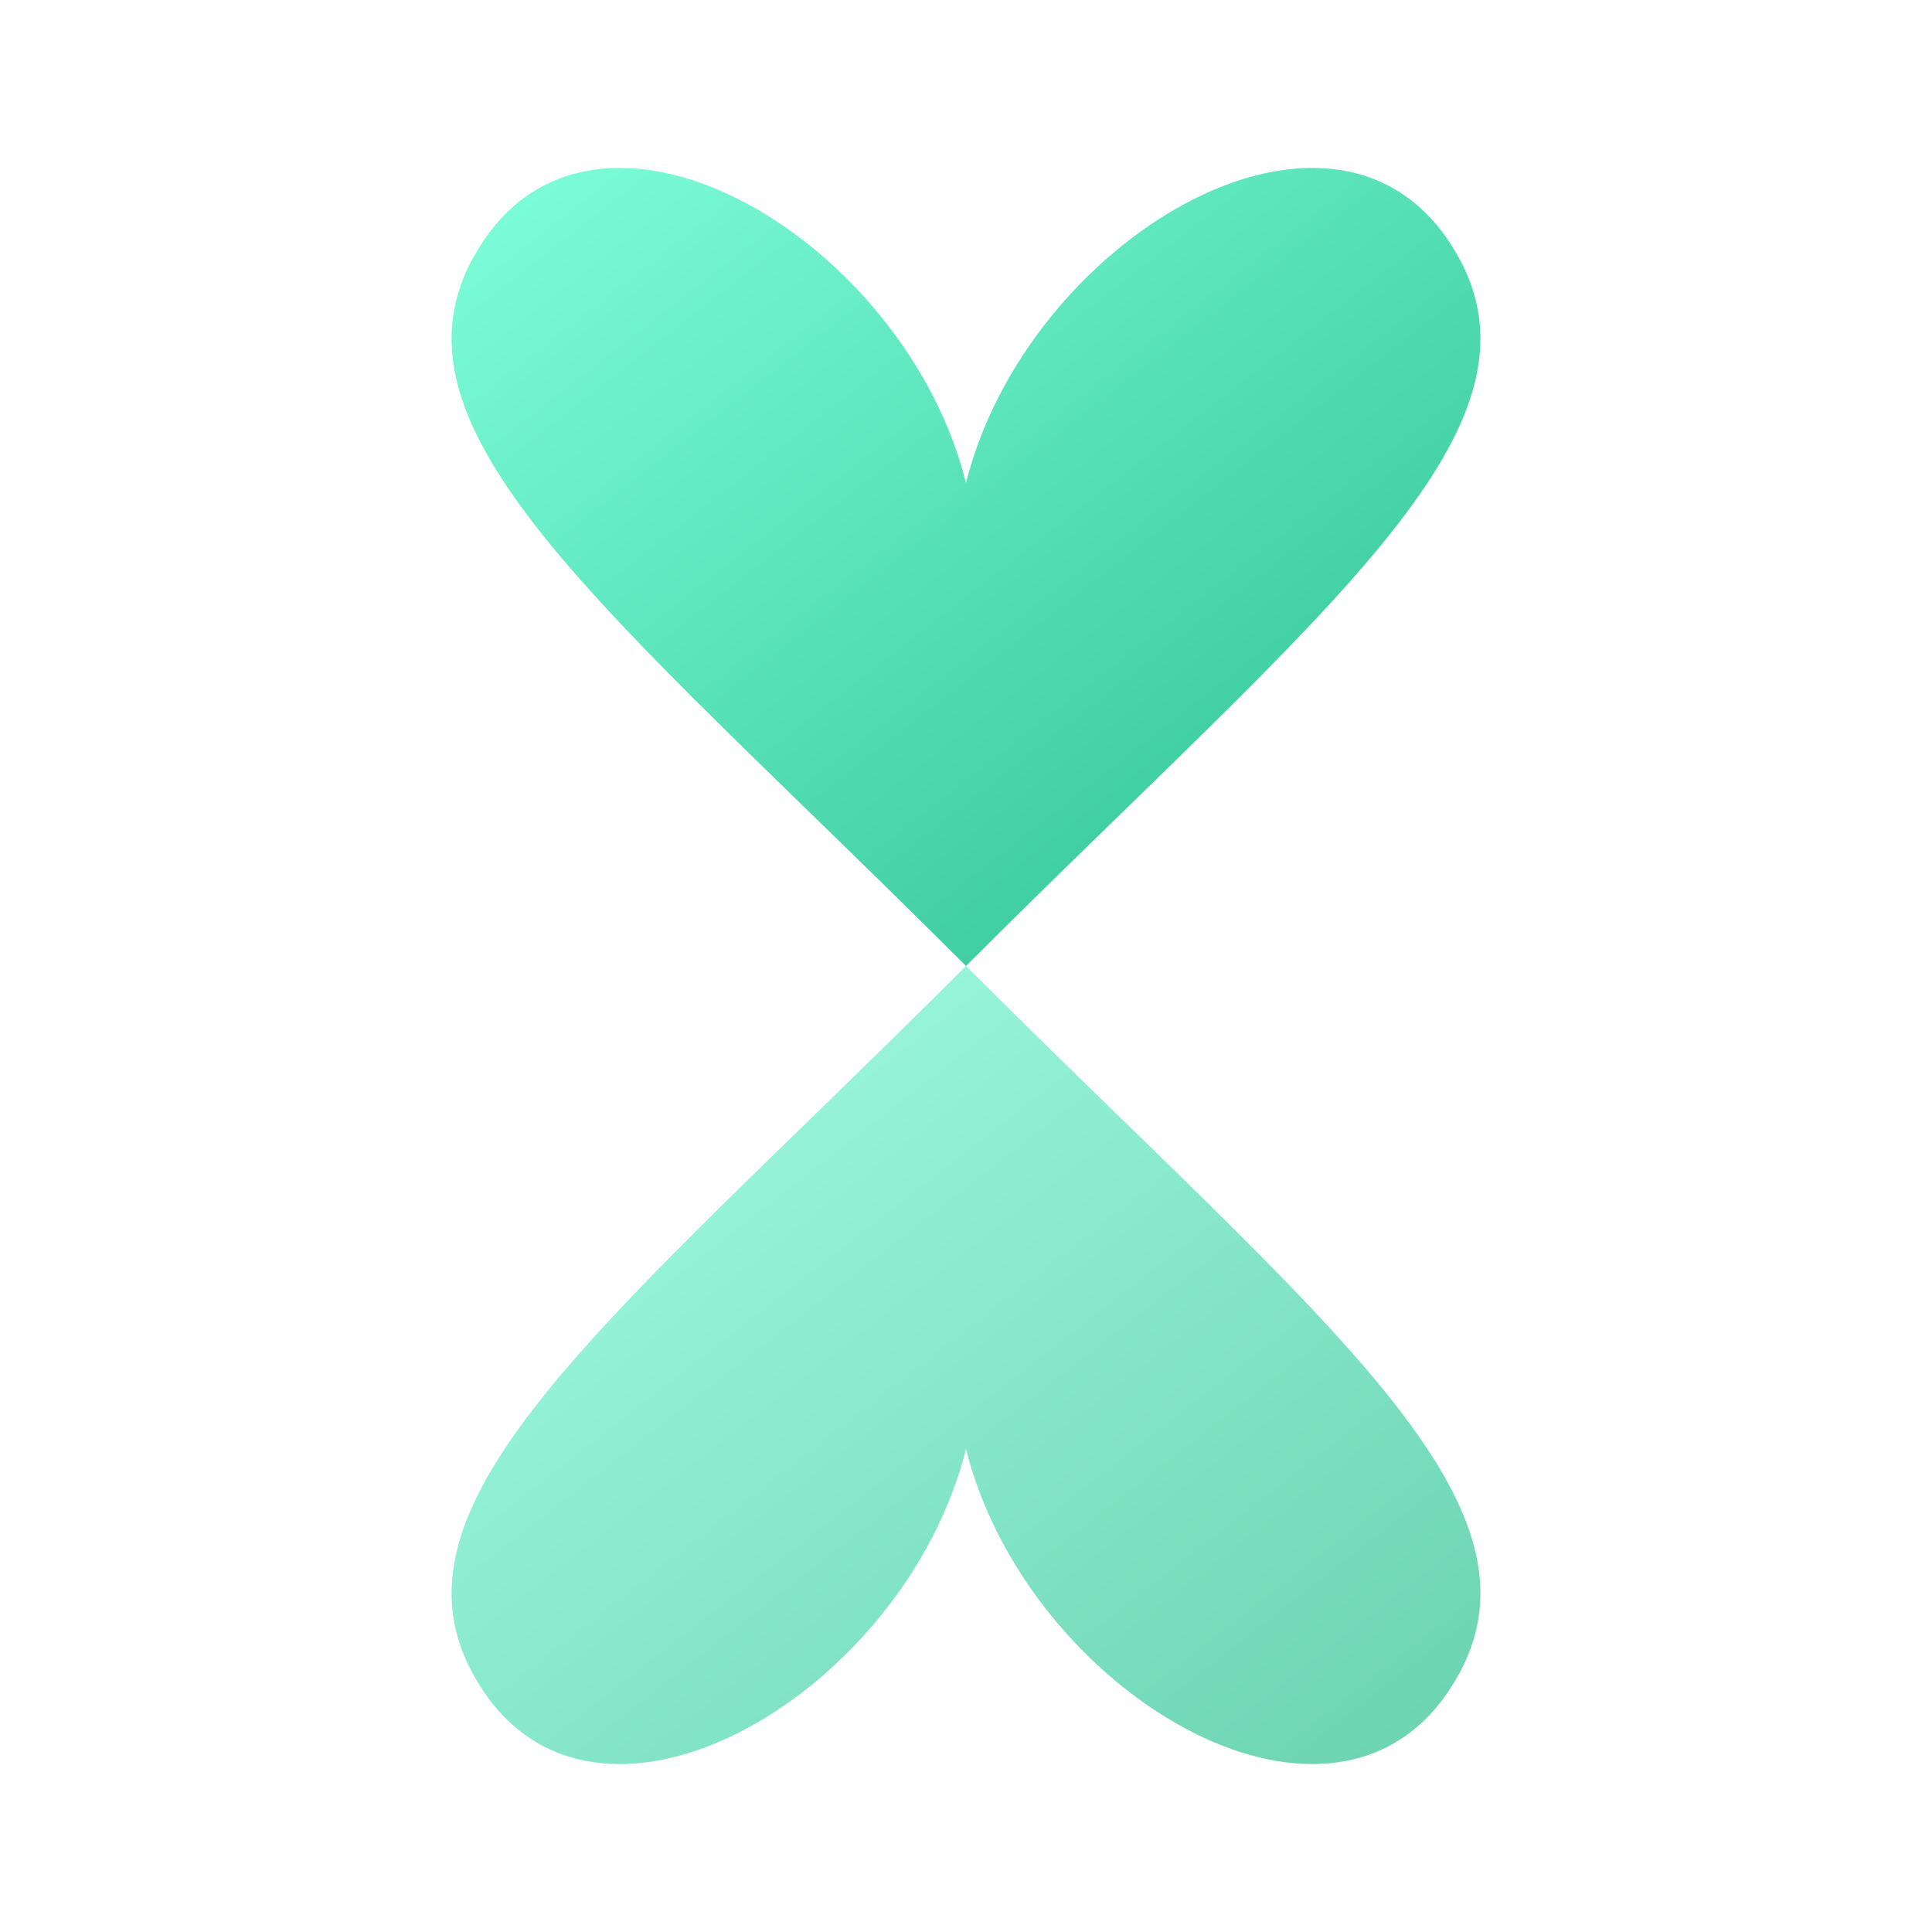
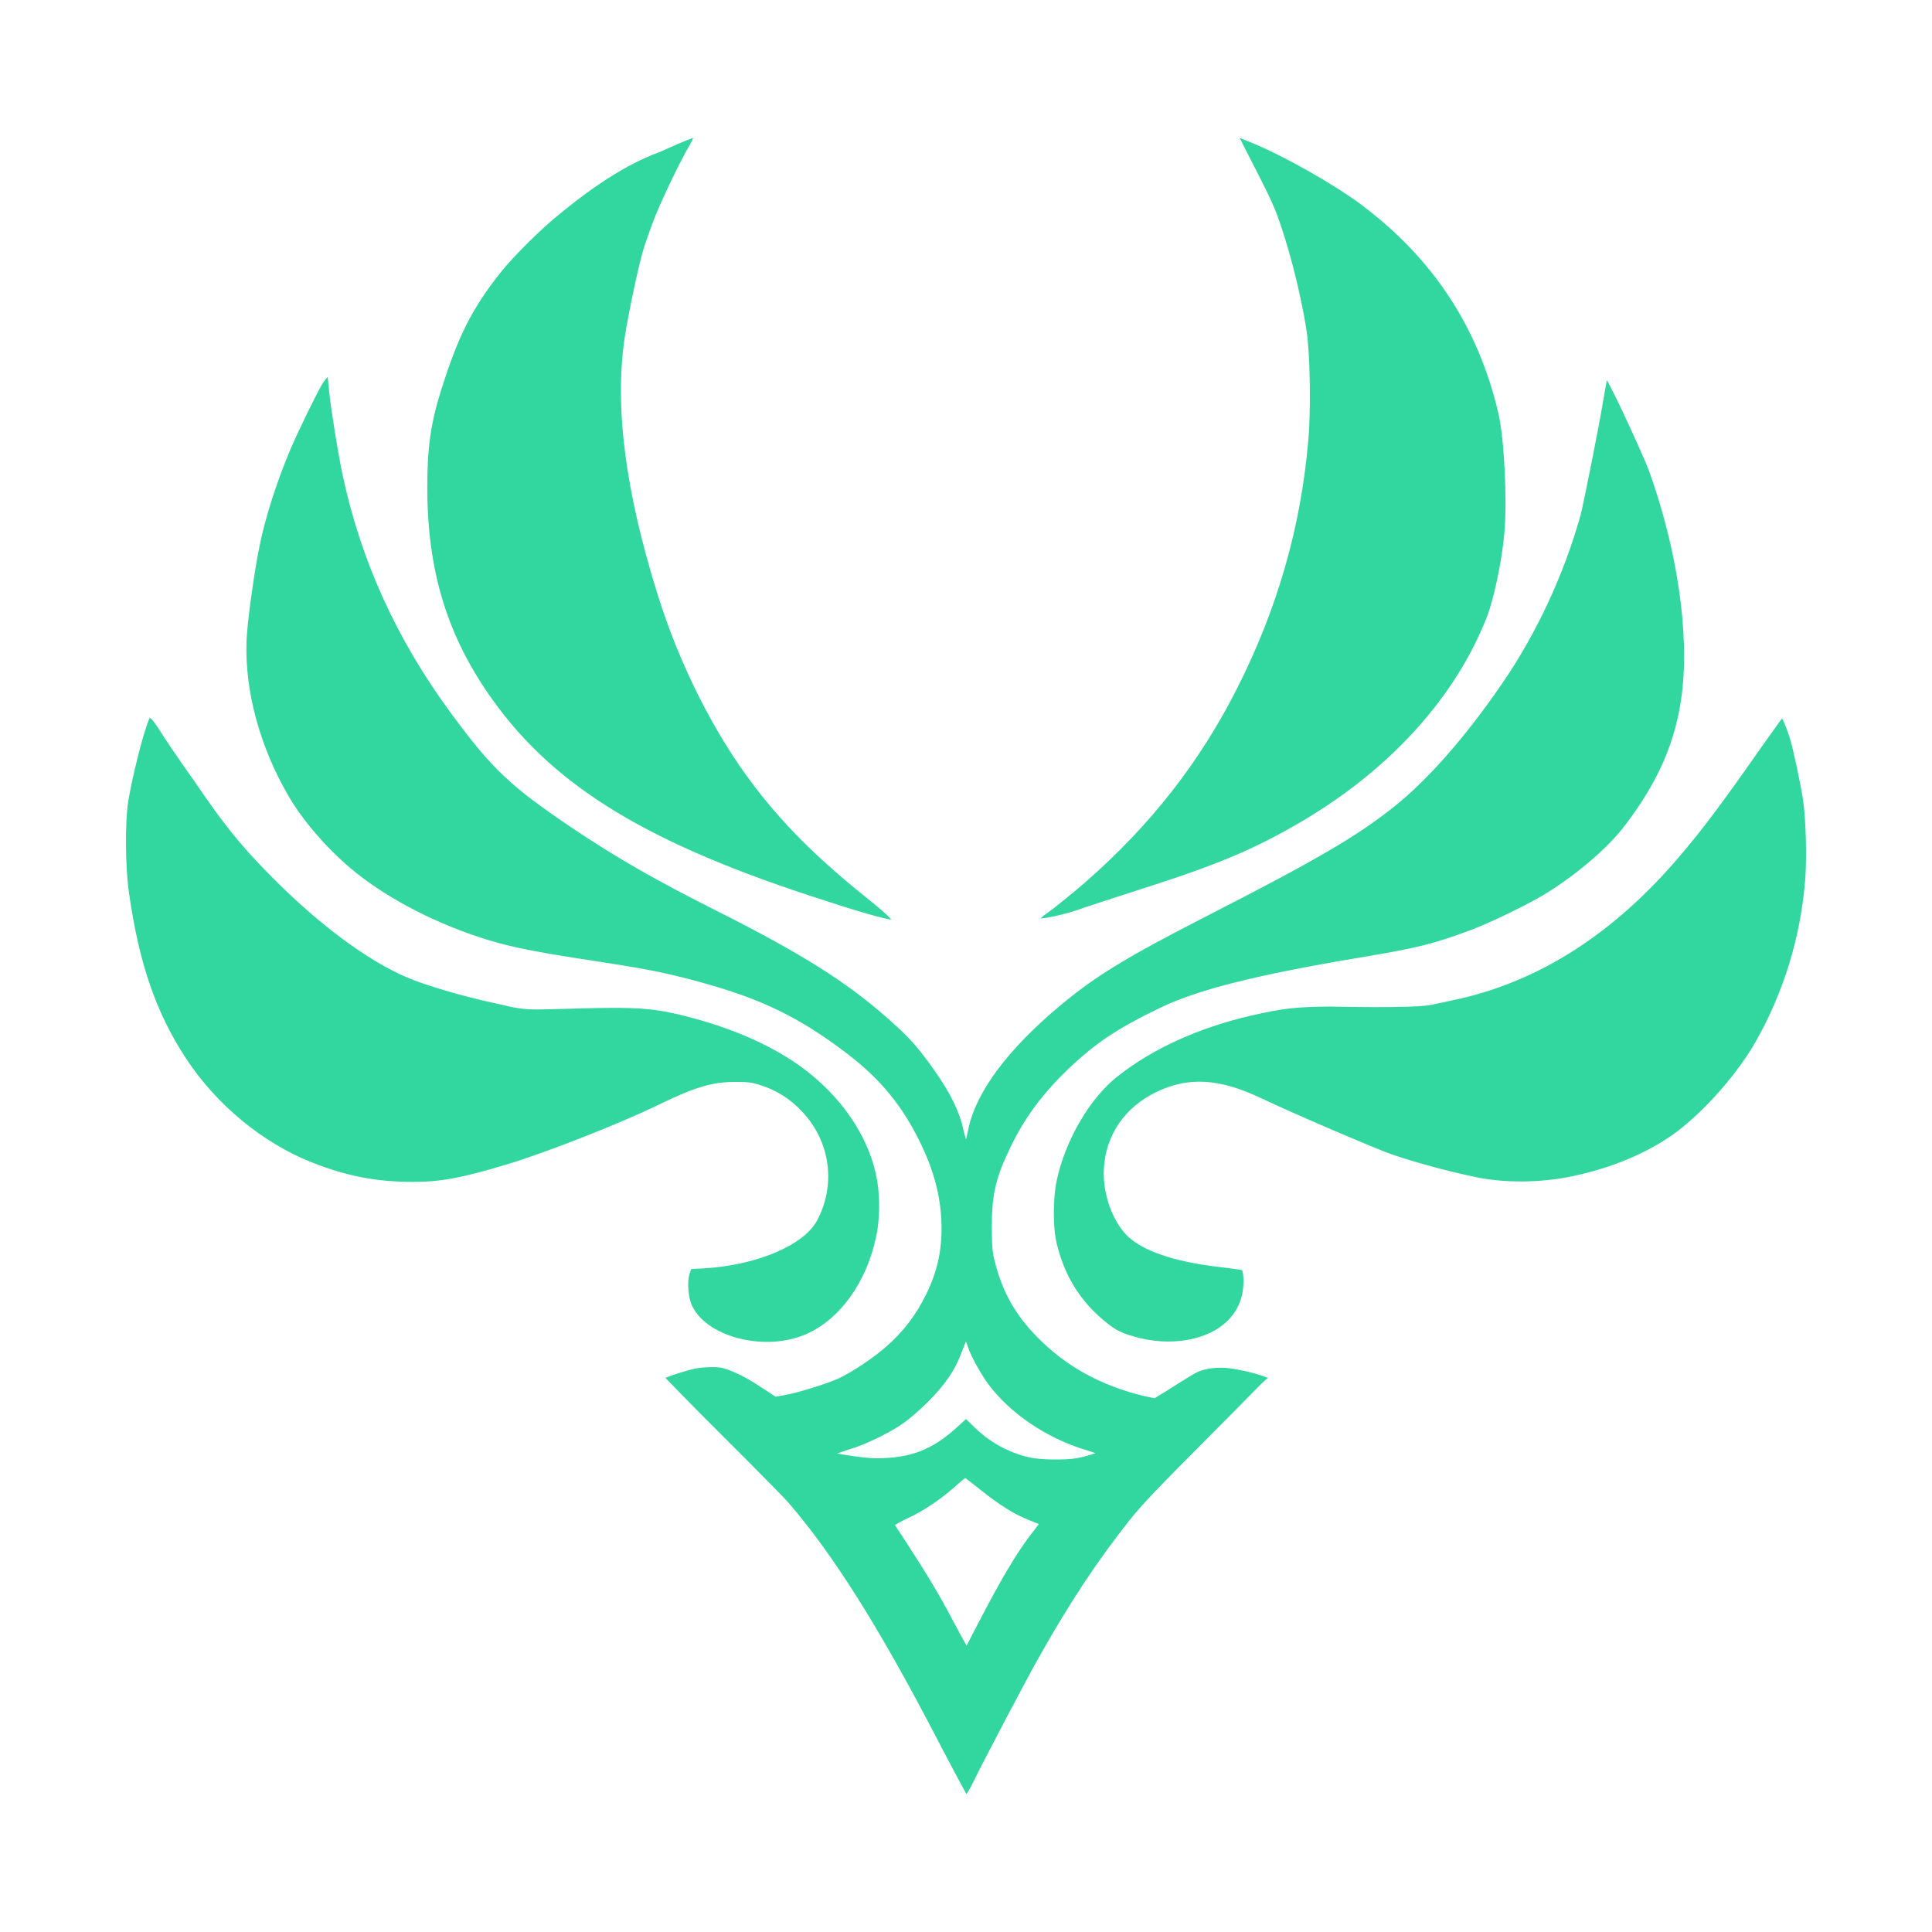
- <svg xmlns="http://www.w3.org/2000/svg" viewBox="0 0 32 32">
-   <defs>
-     <linearGradient id="g" x1="0" y1="0" x2="1" y2="1">
-       <stop offset="0%" stop-color="#80ffdc" />
-       <stop offset="100%" stop-color="#2abf8c" />
-     </linearGradient>
-   </defs>
-   <path d="M16 16 C10 10 6 7 8 4 C10 1 15 4 16 8 C17 4 22 1 24 4 C26 7 22 10 16 16Z" fill="url(#g)" />
-   <path d="M16 16 C22 22 26 25 24 28 C22 31 17 28 16 24 C15 28 10 31 8 28 C6 25 10 22 16 16Z" fill="url(#g)" opacity="0.7" />
+ <svg xmlns="http://www.w3.org/2000/svg" version="1.1" id="图层_1" x="0px" y="0px" viewBox="0 0 1600 1600" style="enable-background:new 0 0 1600 1600;" xml:space="preserve">
+   <style type="text/css">
+ 	.st0{fill:#32D7A0;}
+ </style>
+   <path class="st0" d="M574.125,114.148c0,0-1.76,4.129-3.66,7.229  c-6.2,10.2-21.2,41.4-27.4,56.6c-3.3,8.2-7.9,21.1-10.2,28.5  c-4,13-12.5,53.3-15.5,73c-8.6,57.4,0.5,127.8,27.6,214  c18.2,57.8,46.3,113.5,78.9,156.5c24.4,32.2,51.7,59.6,92,92.1  c21.804,17.366,22.186,19.594,22.186,19.594s-12.35-1.751-54.686-15.794  c-144.9-46.2-223-93.3-275.2-166c-37.5-52.2-54.3-106.6-54.3-176  c0-33.6,2.8-53.2,11.6-81.2c14-44.4,25.5-67.2,48.6-96.4  c10.7-13.6,34.4-37.1,49.3-49c15.702-12.682,48.007-38.763,83-51.4  C570.166,115.077,574.125,114.148,574.125,114.148z M1026.735,114.355  c0,0,5.73,11.622,12.53,24.722c6.9,13.2,14.3,28.5,16.5,34.1  c10.2,25.8,21.1,67.3,26.2,100.3c3,19.3,3.8,65.1,1.5,91.4  c-6.2,71.8-25.5,138.9-58.7,204.7c-31,61.5-72.1,114-125.9,161  c-11,9.6-27.9,23.2-32.9,26.5c-2.4,1.5-4.19,3.639-4.19,3.639  s15.438-1.305,38.09-9.739c12.4-4.1,37.4-12.2,55.5-18  c56.5-18.3,86.8-31.4,124.5-53.8  c72.2-42.9,125.6-102.2,151.4-168  c5.9-14.9,12.6-47.1,14.6-69.7c2.4-28.2-0.1-78.3-5-99.3  c-16.6-71.1-54-128-113.3-172.5c-22.6-17-65.5-41.2-91.3-51.6  C1027.066,114.277,1026.735,114.355,1026.735,114.355z M271.38,312.068  c0,0,0.685,6.908,1.386,13.608c1.5,14.5,7,48.3,10.6,65.9  c15.1,72,44.8,137.6,90.3,199.3c34,46.2,49.2,60.5,100.6,95.1  c36,24.2,68.5,42.9,122.1,69.8c67.3,33.9,105.1,57.8,138.5,87.3  c18.4,16.3,25,23.7,38.7,43c13.4,18.9,21.2,34.8,24.3,49.6  c0.6,3.2,2.199,7.919,2.199,7.919s1.201-5.419,2.101-9.519  c6.5-30.2,32.8-65.4,75.7-101.2c29.2-24.4,54.5-39.9,120.5-73.7  c92.8-47.5,125.3-66.5,156.5-91.4c28.2-22.6,59.2-58,89.2-101.8  c28.5-41.5,51.1-90.2,64.8-139c2.3-8.3,15.9-76.8,18.6-93.8  c1.6-9.7,3.297-18.371,3.297-18.371s5.703,10.597,11.504,22.84  c9.028,19.056,20.638,44.777,23.5,52.631  c23.2,64.7,33.4,133.8,27.1,184.2  c-4.9,39.3-19.4,72.7-47.3,109.3  c-13.5,17.8-37.9,38.9-63.7,55.2c-14.2,9-47.4,25.2-64.5,31.5  c-31.1,11.5-43.7,14.6-91,22.5c-85.5,14.3-134.1,26.5-165.5,41.6  c-36.3,17.5-54.4,29.7-77.9,52.4c-20,19.4-34.5,39.1-45.6,62  c-12.7,25.9-16,40-16,67c0.1,16.6,0.4,20.2,2.4,28.5  c5.8,23.1,14.9,40.5,30.3,57.6c23.1,25.6,51.8,42.9,87.2,52.5  c7.692,2.069,14.854,3.388,14.854,3.388s9.217-5.477,17.245-10.688  c8.3-5.3,16.7-10.4,18.7-11.2c6.8-2.9,15.938-3.998,25.583-3.011  c6.215,0.82,12.954,2.182,18.56,3.619c7.383,1.892,13.875,4.371,13.875,4.371  s-3.494,2.834-7.021,6.442c-8.399,8.593-25.358,25.771-44.796,45.28  c-39.3,39.4-52.7,53.5-62.5,65.8c-26.3,33.1-49.9,68.6-75.1,113.4  c-10.8,19.1-45.9,85.8-54.9,104.3  c-2.4,5.1-5.343,9.575-5.343,9.575s-3.957-6.575-26.257-49.375  c-46.6-89.5-84.7-149.8-121.2-192c-3.5-4.1-27.8-28.7-53.9-54.7  c-26.8-26.6-48.033-48.706-48.033-48.706s6.633-2.594,12.933-4.494  c8.9-2.6,12.501-3.843,21.102-4.243c10.1-0.5,12.898,0.143,19.298,2.543  c8.3,3.2,15.7,7.2,28.5,15.6l9.4,6.2l7.1-1.2  c11-1.9,36.1-9.7,45.5-14.1c11-5.2,28.3-16.7,39-26.1  c14.6-12.8,25-26.6,33.6-44.3c9.4-19.6,13.2-38.2,12.1-60.5  c-1-21.3-6.4-41.2-17.1-63.5c-15-31-33.2-53.3-61.2-74.6  c-39.4-30-70.9-45.3-122.4-59.3c-29.5-8-43.2-10.7-98.5-19.1  c-42.6-6.6-62.4-10.8-84.3-18.1  c-40.8-13.6-79.2-34.3-106.2-57.2c-20-17-39-39.1-50.6-58.9  c-23.9-40.6-36.7-87.6-35.1-129.2c0.5-14.5,6.3-56.6,10.8-78.5  c4.9-24.2,14.3-53.4,26-81c6.4-15,23.7-50.2,27-54.8  C269.065,314.777,271.38,312.068,271.38,312.068z M799.961,1110.832  c0,0-1.895,4.444-3.095,7.844c-5.7,15.8-13.9,27.9-28.9,42.8  c-6.6,6.6-15.6,14.3-20.8,17.8  c-11.9,8.1-30.6,17.1-42.8,20.7c-5.2,1.6-11.036,3.736-11.036,3.736  s20.236,3.864,32.336,3.964c28.7,0,46.9-7.1,68.1-26.8l6.2-5.7  l7.7,7.5c12.7,12.2,28.5,20.7,45.4,24.4c8.8,1.9,29.5,2.2,38.8,0.5  c8.2-1.5,15.375-4.15,15.375-4.15s-4.175-1.45-7.575-2.45  c-32.7-9.8-63.4-30.5-81.5-55.1c-6-8.2-14.1-22.9-16.3-29.7  C801.266,1114.177,799.961,1110.832,799.961,1110.832z M799.363,1223.973  c0,0-4.898,3.904-9.498,8.104c-11.1,9.8-26.4,20-38.4,25.4  c-5.3,2.4-10.375,5.472-10.375,5.472s4.475,6.628,8.875,13.528  c17.4,26.7,28,44.3,38.3,64c6,11.3,12.205,22.403,12.205,22.403  s4.295-8.303,9.395-18.103c18.9-36.4,31-56.9,42.8-72.6  c4.1-5.4,7.677-9.992,7.677-9.992s-4.877-2.008-9.577-3.908  c-11-4.4-22.7-11.7-38.2-24C805.866,1228.877,799.363,1223.973,799.363,1223.973z   M122.866,597.077c-5.1,13.2-13.7,48-16.7,66.9  c-2.7,17.2-2.4,54.1,0.6,75c8.3,58.8,22.4,99.8,47.5,137.9  c25,38,63.1,69.5,103.6,85.6c28.9,11.5,54.1,16.4,84.5,16.3  c22.7,0,40-3.2,77.5-14.5c31.7-9.5,93.1-33.6,125-49.1  c31.1-15.1,44.6-19.1,64.5-19.2c9.8,0,13.4,0.5,19.5,2.4  c14.1,4.4,25.5,11.5,35.7,22.5c23.1,24.7,27.9,60.2,12.1,89.9  c-11,20.5-49.9,37-93.3,39.6l-11,0.6l-1.3,4  c-2.2,6.5-1.1,19.8,2.1,26.5c12.6,26.4,61.6,38.3,95.1,23.1  c27.5-12.4,49-42.3,57.1-79.4c3.137-13.352,3.582-32.737,1.1-47.2  c-5.4-32.5-25.6-64.7-56.1-89.2c-23.9-19.2-56.4-34.6-94.9-45.2  c-30.8-8.5-45.902-9.041-72.067-8.869c-26.164,0.172-55.63,1.812-66.318,1.079  c-10.688-0.733-19.215-3.21-19.215-3.21c-26.6-5.5-54.4-13.1-74.5-20.6  c-31.8-11.8-72.2-40.5-111.9-79.4  c-26.2-25.8-40.9-43.1-60.8-71.6c-5.7-8.3-15.1-21.8-20.9-30  c-5.8-8.3-13.1-19.1-16.2-24.1c-3.1-5-6.6-9.9-7.7-10.9  c-0.833-0.866-1.848-1.674-1.848-1.674S123.44,595.469,122.866,597.077z   M1458.766,618.677c-33.9,48.4-48.9,68.4-69.2,92.1  c-53.1,61.9-113,100.6-179.7,116.1c-5.8,1.3-16.8,3.7-24.5,5.3  c-15.3,3.1-83.049,1.414-83.049,1.414c-28.647,0.191-39.551,1.386-66.251,7.486  c-43.6,10.1-82,27.6-111,50.7c-22.7,18-42.8,52.6-49.9,85.7  c-3.149,14.342-3.459,40.395,0.4,54.1c6.6,26.3,20,47.2,40.8,63.8  c7.6,6.1,12.3,8.5,22.8,11.5c29.8,8.7,61.2,3.3,77.7-13.3  c6.1-6.1,10.1-13.5,11.9-21.9c0.656-3.184,1.004-7.529,1.046-11.343  c0.047-4.332-1.046-8.457-1.046-8.457s-8.4-1.4-17.2-2.4  c-34.5-3.8-60.5-11.8-74.6-23c-14.3-11.3-24-36.2-22.8-58.5  c1.5-27.8,17.1-50.8,43.2-63.5c26.8-13,52.5-11.5,87.5,5.2  c24.4,11.7,95.7,42.3,108.5,46.6c20.5,6.9,43.3,13.1,68,18.4  c24,5.1,53.3,5,79.5-0.3c34.3-7,65.6-20.3,88.4-37.6  c23.5-17.9,50.2-48.4,64.8-74.3c23.2-40.9,37.1-86.5,40.9-133.5  c1.4-17.9,0.7-48.9-1.6-65.5c-1.7-12.3-8.5-44.2-11.2-52.5  c-3.1-9.8-6.313-16.113-6.313-16.113S1467.666,605.977,1458.766,618.677z" />
</svg>
